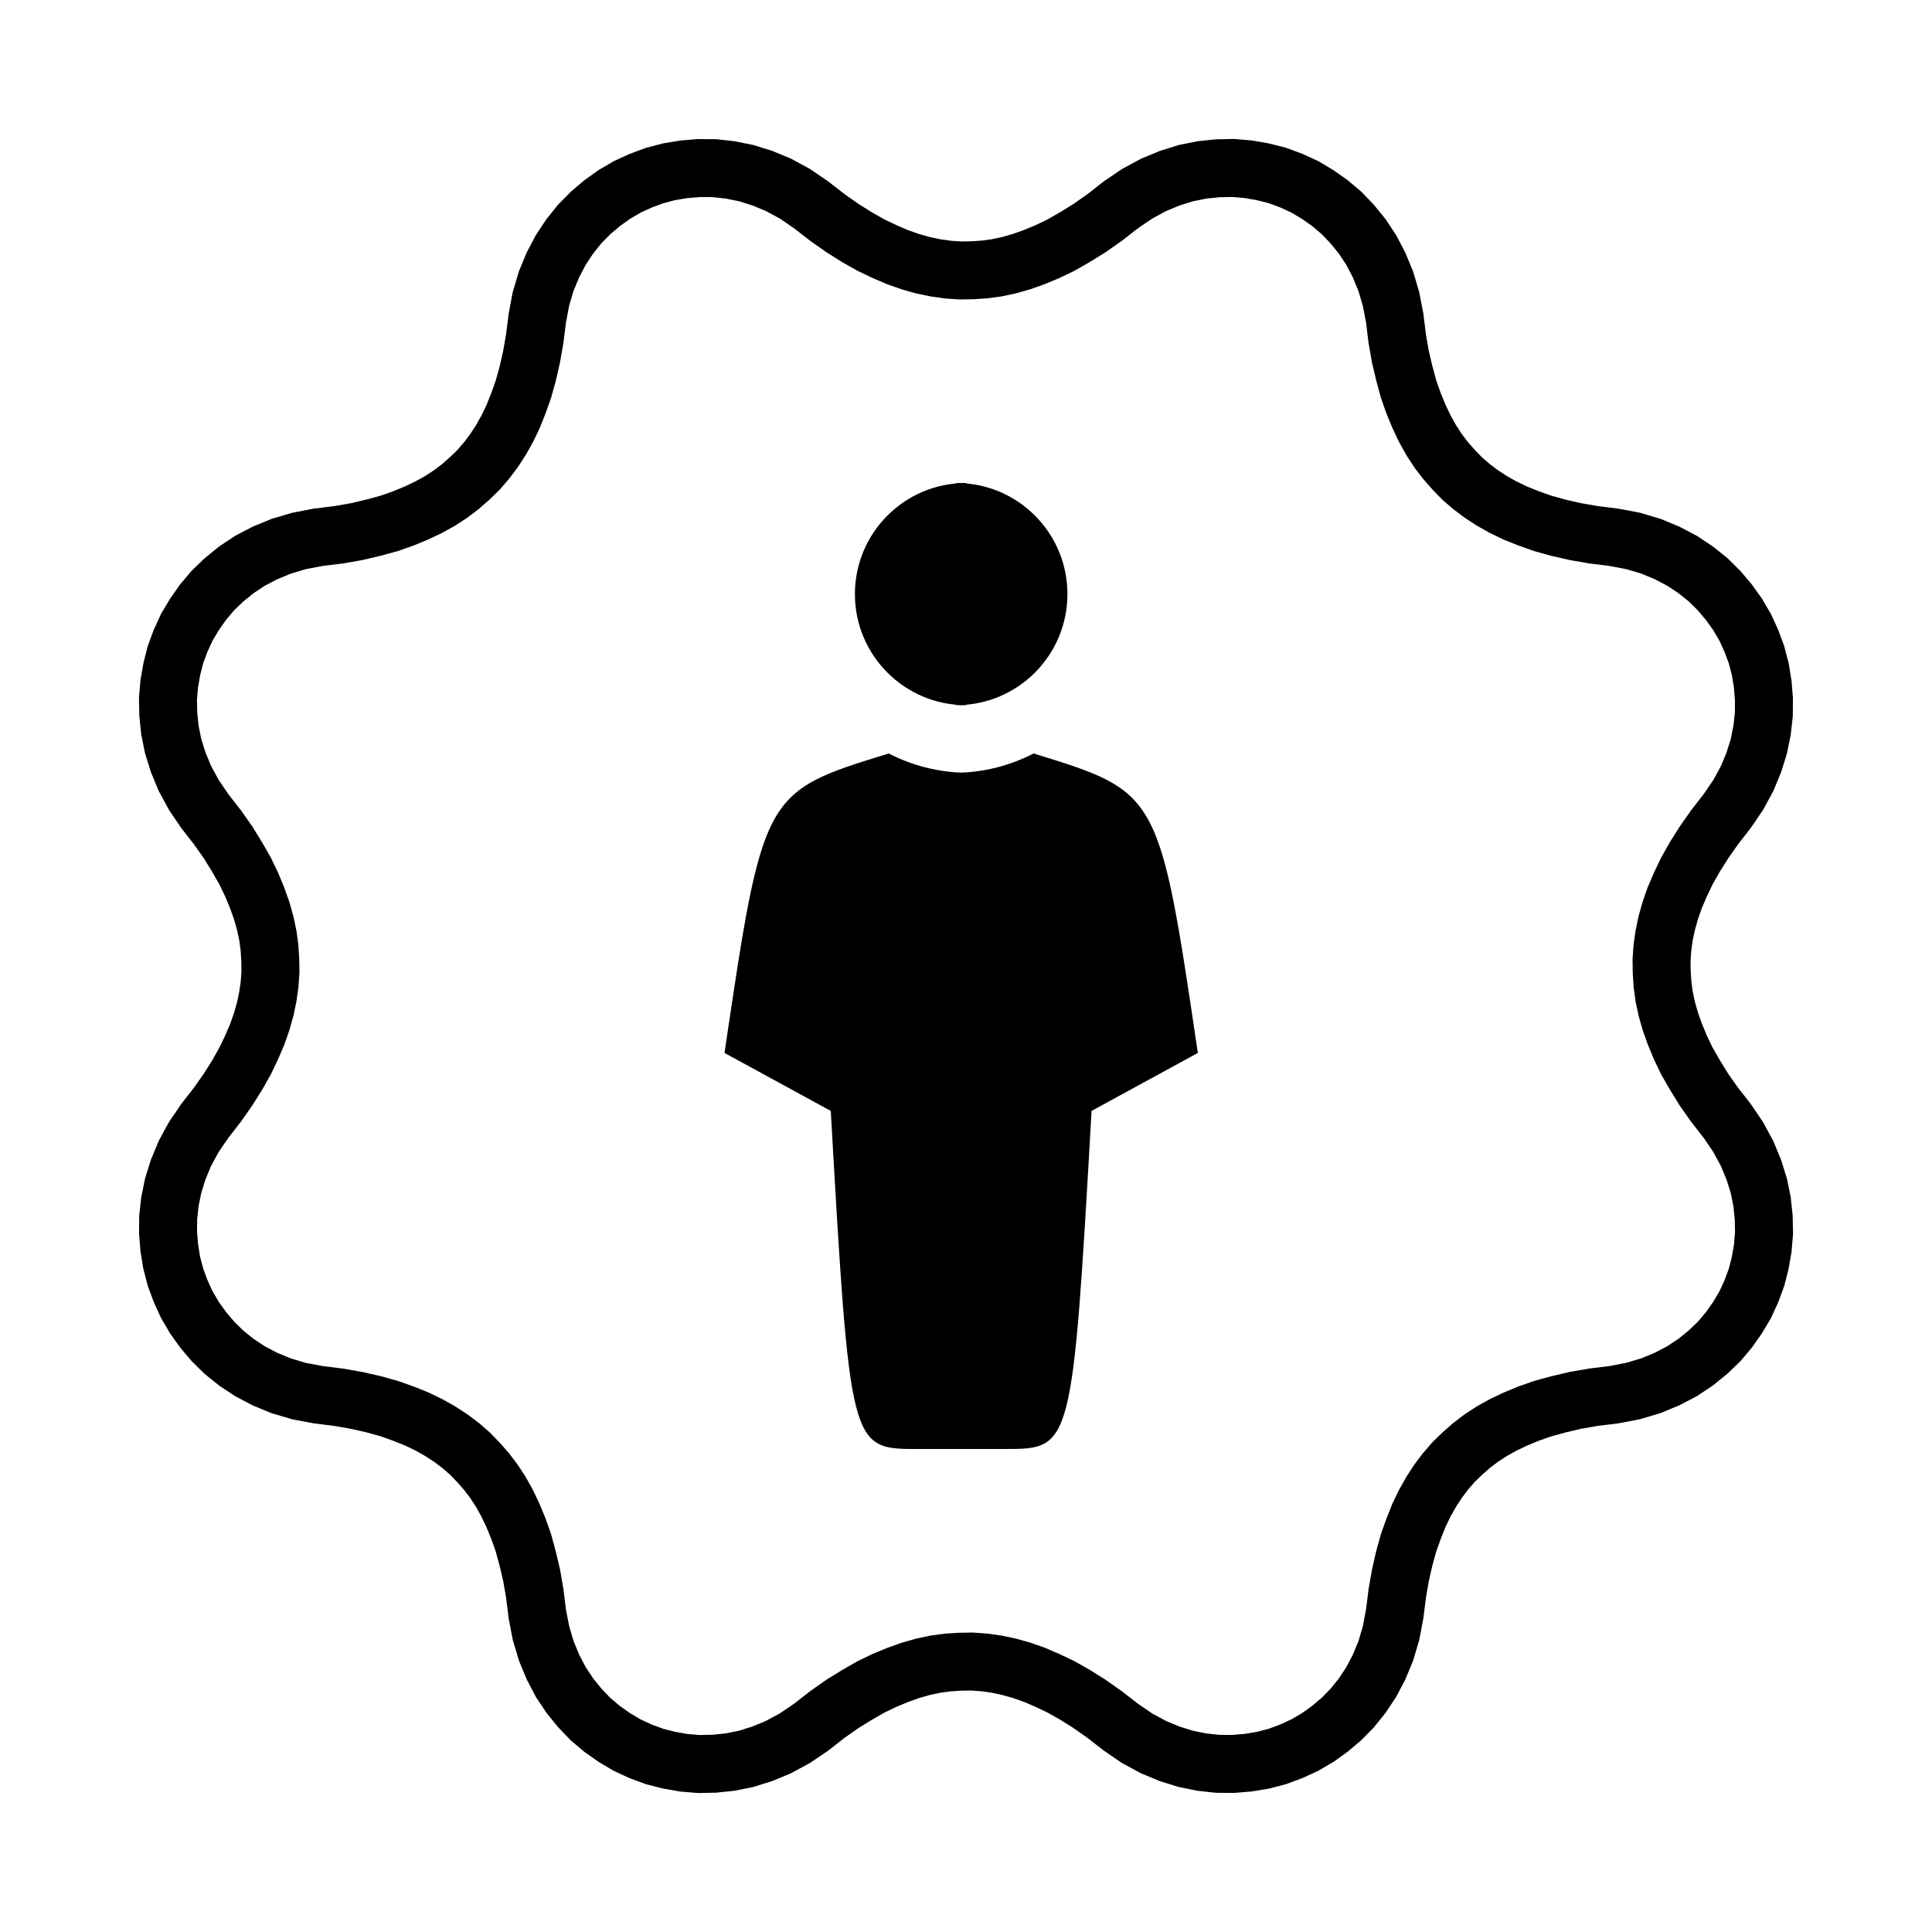
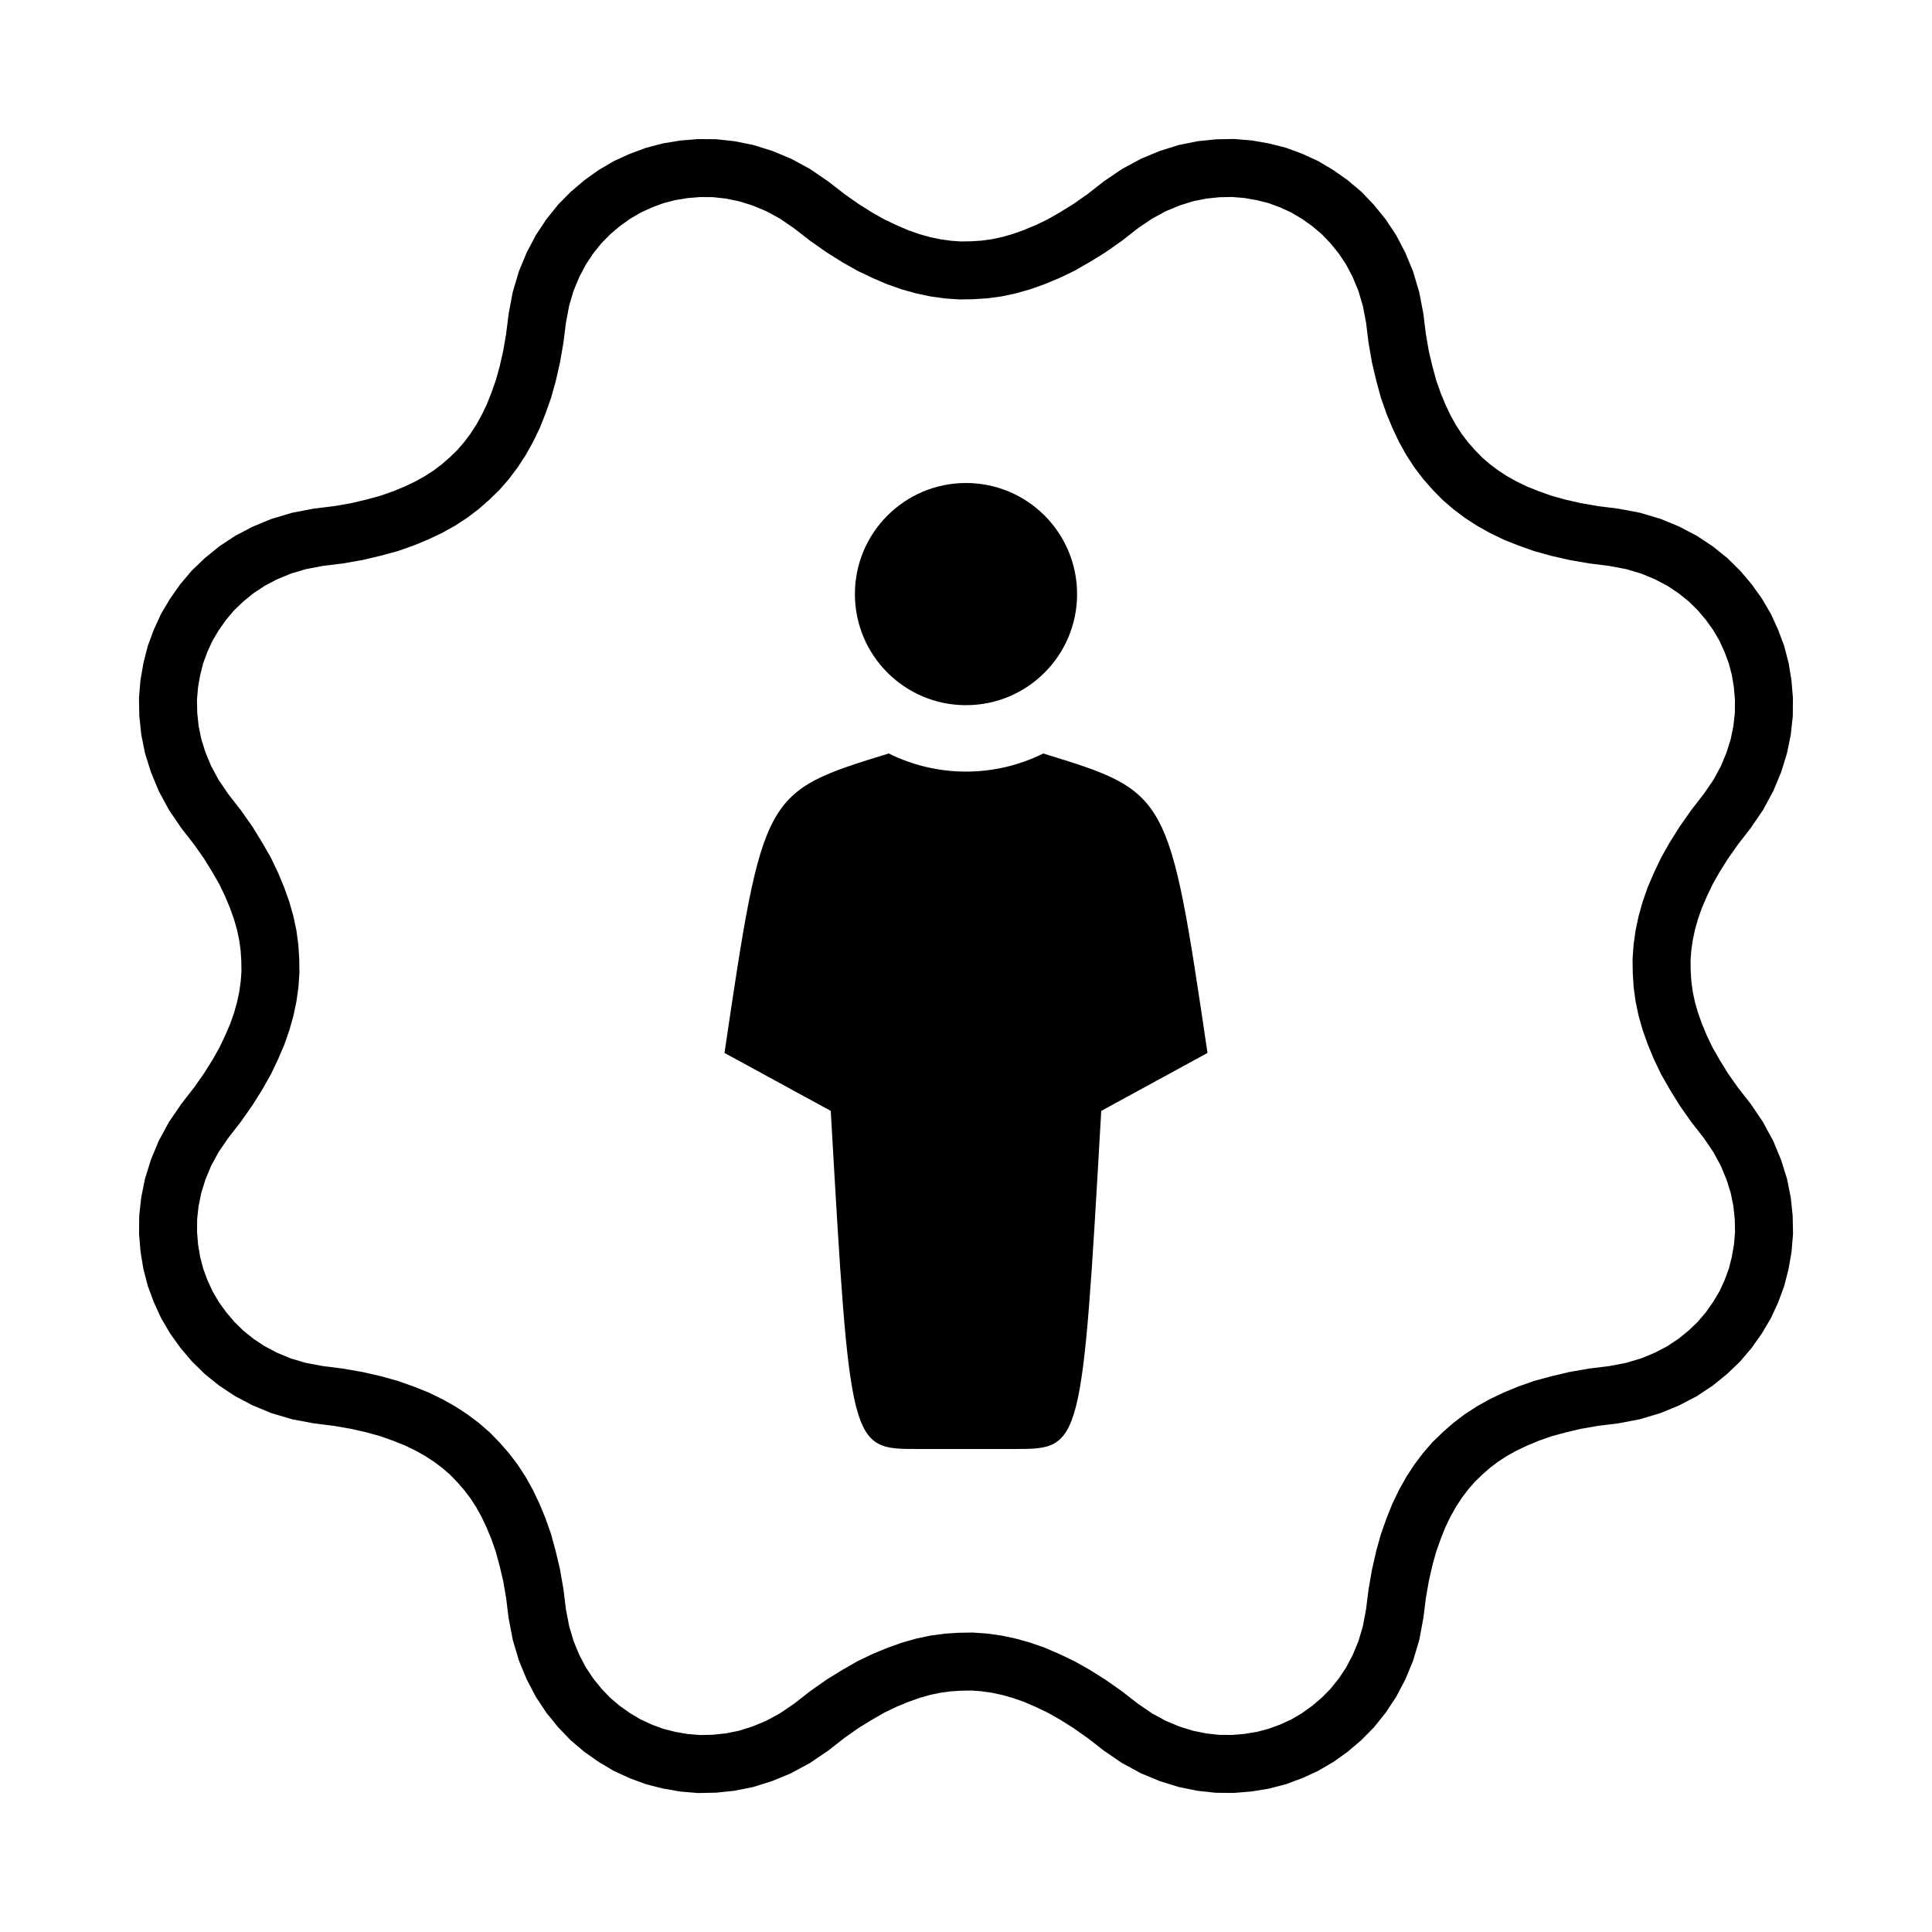
- <svg xmlns="http://www.w3.org/2000/svg" viewBox="-50 -50 100 100">
+ <svg xmlns="http://www.w3.org/2000/svg" viewBox="-50 -50 100 100" id="logo">
  <path fill="none" stroke="currentColor" stroke-width="3" transform="rotate(22.5)" d="       M 44.00 0.00       L 43.97 -0.77       L 43.86 -1.53       L 43.69 -2.29       L 43.45 -3.04       L 43.13 -3.77       L 42.74 -4.49       L 42.27 -5.19       L 41.71 -5.86       L 41.07 -6.50       L 40.32 -7.11       L 39.47 -7.67       L 38.55 -8.19       L 37.73 -8.71       L 37.01 -9.23       L 36.35 -9.74       L 35.77 -10.26       L 35.25 -10.78       L 34.78 -11.30       L 34.36 -11.83       L 33.99 -12.37       L 33.67 -12.92       L 33.39 -13.49       L 33.14 -14.07       L 32.94 -14.67       L 32.78 -15.29       L 32.66 -15.93       L 32.58 -16.60       L 32.54 -17.30       L 32.55 -18.04       L 32.59 -18.82       L 32.69 -19.64       L 32.84 -20.52       L 33.05 -21.46       L 33.33 -22.48       L 33.54 -23.48       L 33.64 -24.44       L 33.64 -25.35       L 33.56 -26.22       L 33.40 -27.04       L 33.17 -27.83       L 32.87 -28.57       L 32.51 -29.27       L 32.10 -29.93       L 31.63 -30.55       L 31.11 -31.11       L 30.55 -31.63       L 29.93 -32.10       L 29.27 -32.51       L 28.57 -32.87       L 27.83 -33.17       L 27.04 -33.40       L 26.22 -33.56       L 25.35 -33.64       L 24.44 -33.64       L 23.48 -33.54       L 22.48 -33.33       L 21.46 -33.05       L 20.52 -32.84       L 19.64 -32.69       L 18.82 -32.59       L 18.04 -32.55       L 17.30 -32.54       L 16.60 -32.58       L 15.93 -32.66       L 15.29 -32.78       L 14.67 -32.94       L 14.07 -33.14       L 13.49 -33.39       L 12.92 -33.67       L 12.37 -33.99       L 11.83 -34.36       L 11.30 -34.78       L 10.78 -35.25       L 10.26 -35.77       L 9.74 -36.35       L 9.23 -37.01       L 8.71 -37.73       L 8.19 -38.55       L 7.67 -39.47       L 7.11 -40.32       L 6.50 -41.07       L 5.86 -41.71       L 5.19 -42.27       L 4.49 -42.74       L 3.77 -43.13       L 3.04 -43.45       L 2.29 -43.69       L 1.53 -43.86       L 0.77 -43.97       L 0.00 -44.00       L -0.77 -43.97       L -1.53 -43.86       L -2.29 -43.69       L -3.04 -43.45       L -3.77 -43.13       L -4.49 -42.74       L -5.19 -42.27       L -5.86 -41.71       L -6.50 -41.07       L -7.11 -40.32       L -7.67 -39.47       L -8.19 -38.55       L -8.71 -37.73       L -9.23 -37.01       L -9.74 -36.35       L -10.26 -35.77       L -10.78 -35.25       L -11.30 -34.78       L -11.83 -34.36       L -12.37 -33.99       L -12.92 -33.67       L -13.49 -33.39       L -14.07 -33.14       L -14.67 -32.94       L -15.29 -32.78       L -15.93 -32.66       L -16.60 -32.58       L -17.30 -32.54       L -18.04 -32.55       L -18.82 -32.59       L -19.64 -32.69       L -20.52 -32.84       L -21.46 -33.05       L -22.48 -33.33       L -23.48 -33.54       L -24.44 -33.64       L -25.35 -33.64       L -26.22 -33.56       L -27.04 -33.40       L -27.83 -33.17       L -28.57 -32.87       L -29.27 -32.51       L -29.93 -32.10       L -30.55 -31.63       L -31.11 -31.11       L -31.63 -30.55       L -32.10 -29.93       L -32.51 -29.27       L -32.87 -28.57       L -33.17 -27.83       L -33.40 -27.04       L -33.56 -26.22       L -33.64 -25.35       L -33.64 -24.44       L -33.54 -23.48       L -33.33 -22.48       L -33.05 -21.46       L -32.84 -20.52       L -32.69 -19.64       L -32.59 -18.82       L -32.55 -18.04       L -32.54 -17.30       L -32.58 -16.60       L -32.66 -15.93       L -32.78 -15.29       L -32.94 -14.67       L -33.14 -14.07       L -33.39 -13.49       L -33.67 -12.92       L -33.99 -12.37       L -34.36 -11.83       L -34.78 -11.30       L -35.25 -10.78       L -35.77 -10.26       L -36.35 -9.74       L -37.01 -9.23       L -37.73 -8.71       L -38.55 -8.19       L -39.47 -7.67       L -40.32 -7.11       L -41.07 -6.50       L -41.71 -5.86       L -42.27 -5.19       L -42.74 -4.49       L -43.13 -3.77       L -43.45 -3.04       L -43.69 -2.29       L -43.86 -1.53       L -43.97 -0.77       L -44.00 -0.00       L -43.97 0.77       L -43.86 1.53       L -43.69 2.29       L -43.45 3.04       L -43.13 3.77       L -42.74 4.49       L -42.27 5.19       L -41.71 5.86       L -41.07 6.50       L -40.32 7.11       L -39.47 7.67       L -38.55 8.19       L -37.73 8.71       L -37.01 9.23       L -36.35 9.74       L -35.77 10.26       L -35.25 10.78       L -34.78 11.30       L -34.36 11.83       L -33.99 12.37       L -33.67 12.92       L -33.39 13.49       L -33.14 14.07       L -32.94 14.67       L -32.78 15.29       L -32.66 15.93       L -32.58 16.60       L -32.54 17.30       L -32.55 18.04       L -32.59 18.82       L -32.69 19.64       L -32.84 20.52       L -33.05 21.46       L -33.33 22.48       L -33.54 23.48       L -33.64 24.44       L -33.64 25.35       L -33.56 26.22       L -33.40 27.04       L -33.17 27.83       L -32.87 28.57       L -32.51 29.27       L -32.10 29.93       L -31.63 30.55       L -31.11 31.11       L -30.55 31.63       L -29.93 32.10       L -29.27 32.51       L -28.57 32.87       L -27.83 33.17       L -27.04 33.40       L -26.22 33.56       L -25.35 33.64       L -24.44 33.64       L -23.48 33.54       L -22.48 33.33       L -21.46 33.05       L -20.52 32.84       L -19.64 32.69       L -18.82 32.59       L -18.04 32.55       L -17.30 32.54       L -16.60 32.58       L -15.93 32.66       L -15.29 32.78       L -14.67 32.94       L -14.07 33.14       L -13.49 33.39       L -12.92 33.67       L -12.37 33.99       L -11.83 34.36       L -11.30 34.78       L -10.78 35.25       L -10.26 35.77       L -9.74 36.35       L -9.23 37.01       L -8.71 37.73       L -8.19 38.55       L -7.67 39.47       L -7.11 40.32       L -6.50 41.07       L -5.86 41.71       L -5.19 42.27       L -4.49 42.74       L -3.77 43.13       L -3.04 43.45       L -2.29 43.69       L -1.53 43.86       L -0.77 43.97       L -0.00 44.00       L 0.77 43.97       L 1.53 43.86       L 2.29 43.69       L 3.04 43.45       L 3.77 43.13       L 4.49 42.74       L 5.19 42.27       L 5.86 41.71       L 6.50 41.07       L 7.11 40.32       L 7.67 39.47       L 8.19 38.55       L 8.71 37.73       L 9.23 37.01       L 9.74 36.35       L 10.26 35.77       L 10.78 35.25       L 11.30 34.78       L 11.83 34.36       L 12.37 33.99       L 12.92 33.67       L 13.49 33.39       L 14.07 33.14       L 14.67 32.94       L 15.29 32.78       L 15.93 32.66       L 16.60 32.58       L 17.30 32.54       L 18.04 32.55       L 18.82 32.59       L 19.64 32.69       L 20.52 32.84       L 21.46 33.05       L 22.48 33.33       L 23.48 33.54       L 24.44 33.64       L 25.35 33.64       L 26.22 33.56       L 27.04 33.40       L 27.83 33.17       L 28.57 32.87       L 29.27 32.51       L 29.93 32.10       L 30.55 31.63       L 31.11 31.11       L 31.63 30.55       L 32.10 29.93       L 32.51 29.27       L 32.87 28.57       L 33.17 27.83       L 33.40 27.04       L 33.56 26.22       L 33.64 25.35       L 33.64 24.44       L 33.54 23.48       L 33.33 22.48       L 33.05 21.46       L 32.84 20.52       L 32.69 19.64       L 32.59 18.82       L 32.55 18.04       L 32.54 17.30       L 32.58 16.60       L 32.66 15.93       L 32.78 15.29       L 32.94 14.67       L 33.14 14.07       L 33.39 13.49       L 33.67 12.92       L 33.99 12.37       L 34.36 11.83       L 34.78 11.30       L 35.25 10.78       L 35.77 10.26       L 36.35 9.74       L 37.01 9.23       L 37.73 8.71       L 38.55 8.19       L 39.47 7.67       L 40.32 7.11       L 41.07 6.50       L 41.71 5.86       L 42.27 5.19       L 42.74 4.49       L 43.13 3.77       L 43.45 3.04       L 43.69 2.29       L 43.86 1.53       L 43.97 0.77       L 44.00 0.00       z     " />
-   <path id="half" fill="currentColor" transform="scale(0.5)" d="       M 0 50       L -5 50       C -12 50 -12 50 -14 15       L -25 9       C -21 -18 -21 -18 -8 -22       A 18 18 0 0 0 0 -20       M 0 -27       A 11.5 11.5 0 0 1 0 -50     " />
-   <use href="#half" transform="scale(-1, 1) translate(0.5, 0)" />
+   <path fill="currentColor" transform="scale(0.5)" d="       M 0 50       L -5 50       C -12 50 -12 50 -14 15       L -25 9       C -21 -18 -21 -18 -8 -22       A 18 18 0 0 0 8 -22       C 21 -18 21 -18 25 9       L 14 15       C 12 50 12 50 5 50       z       M 0 -27       A 11.5 11.5 0 0 1 0 -50       A 11.5 11.5 0 0 1 0 -27       z     " />
</svg>
